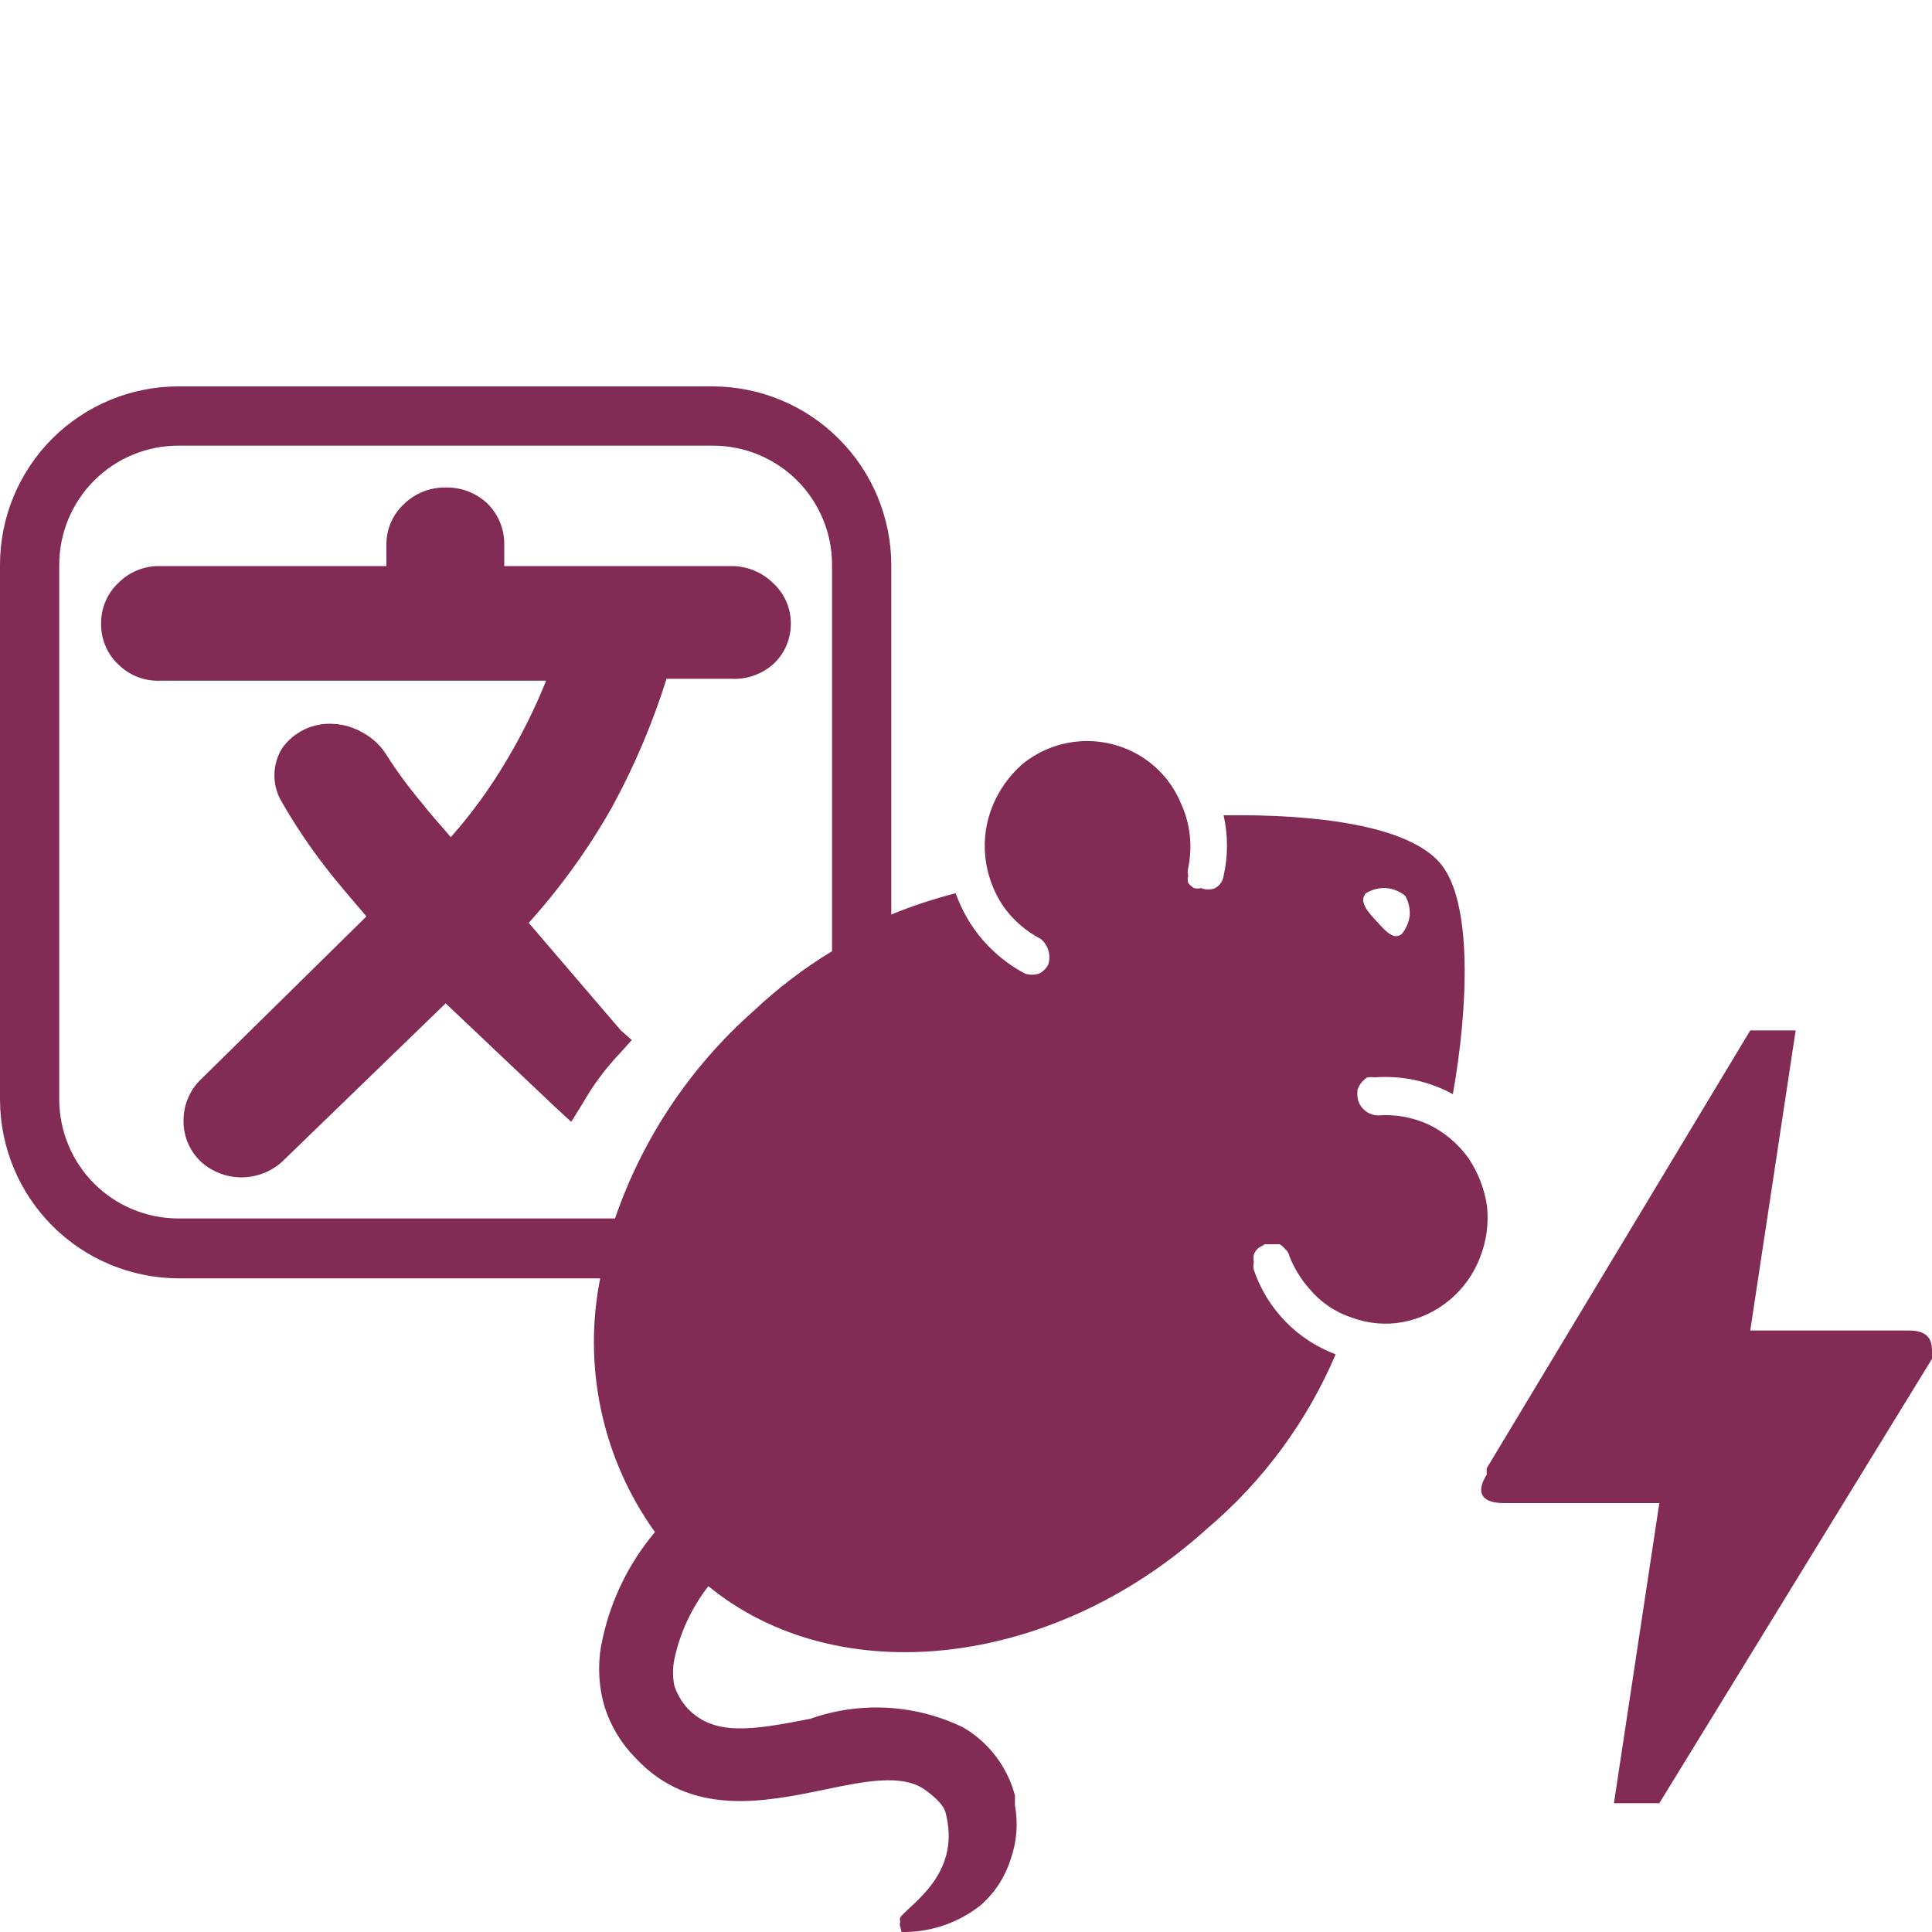
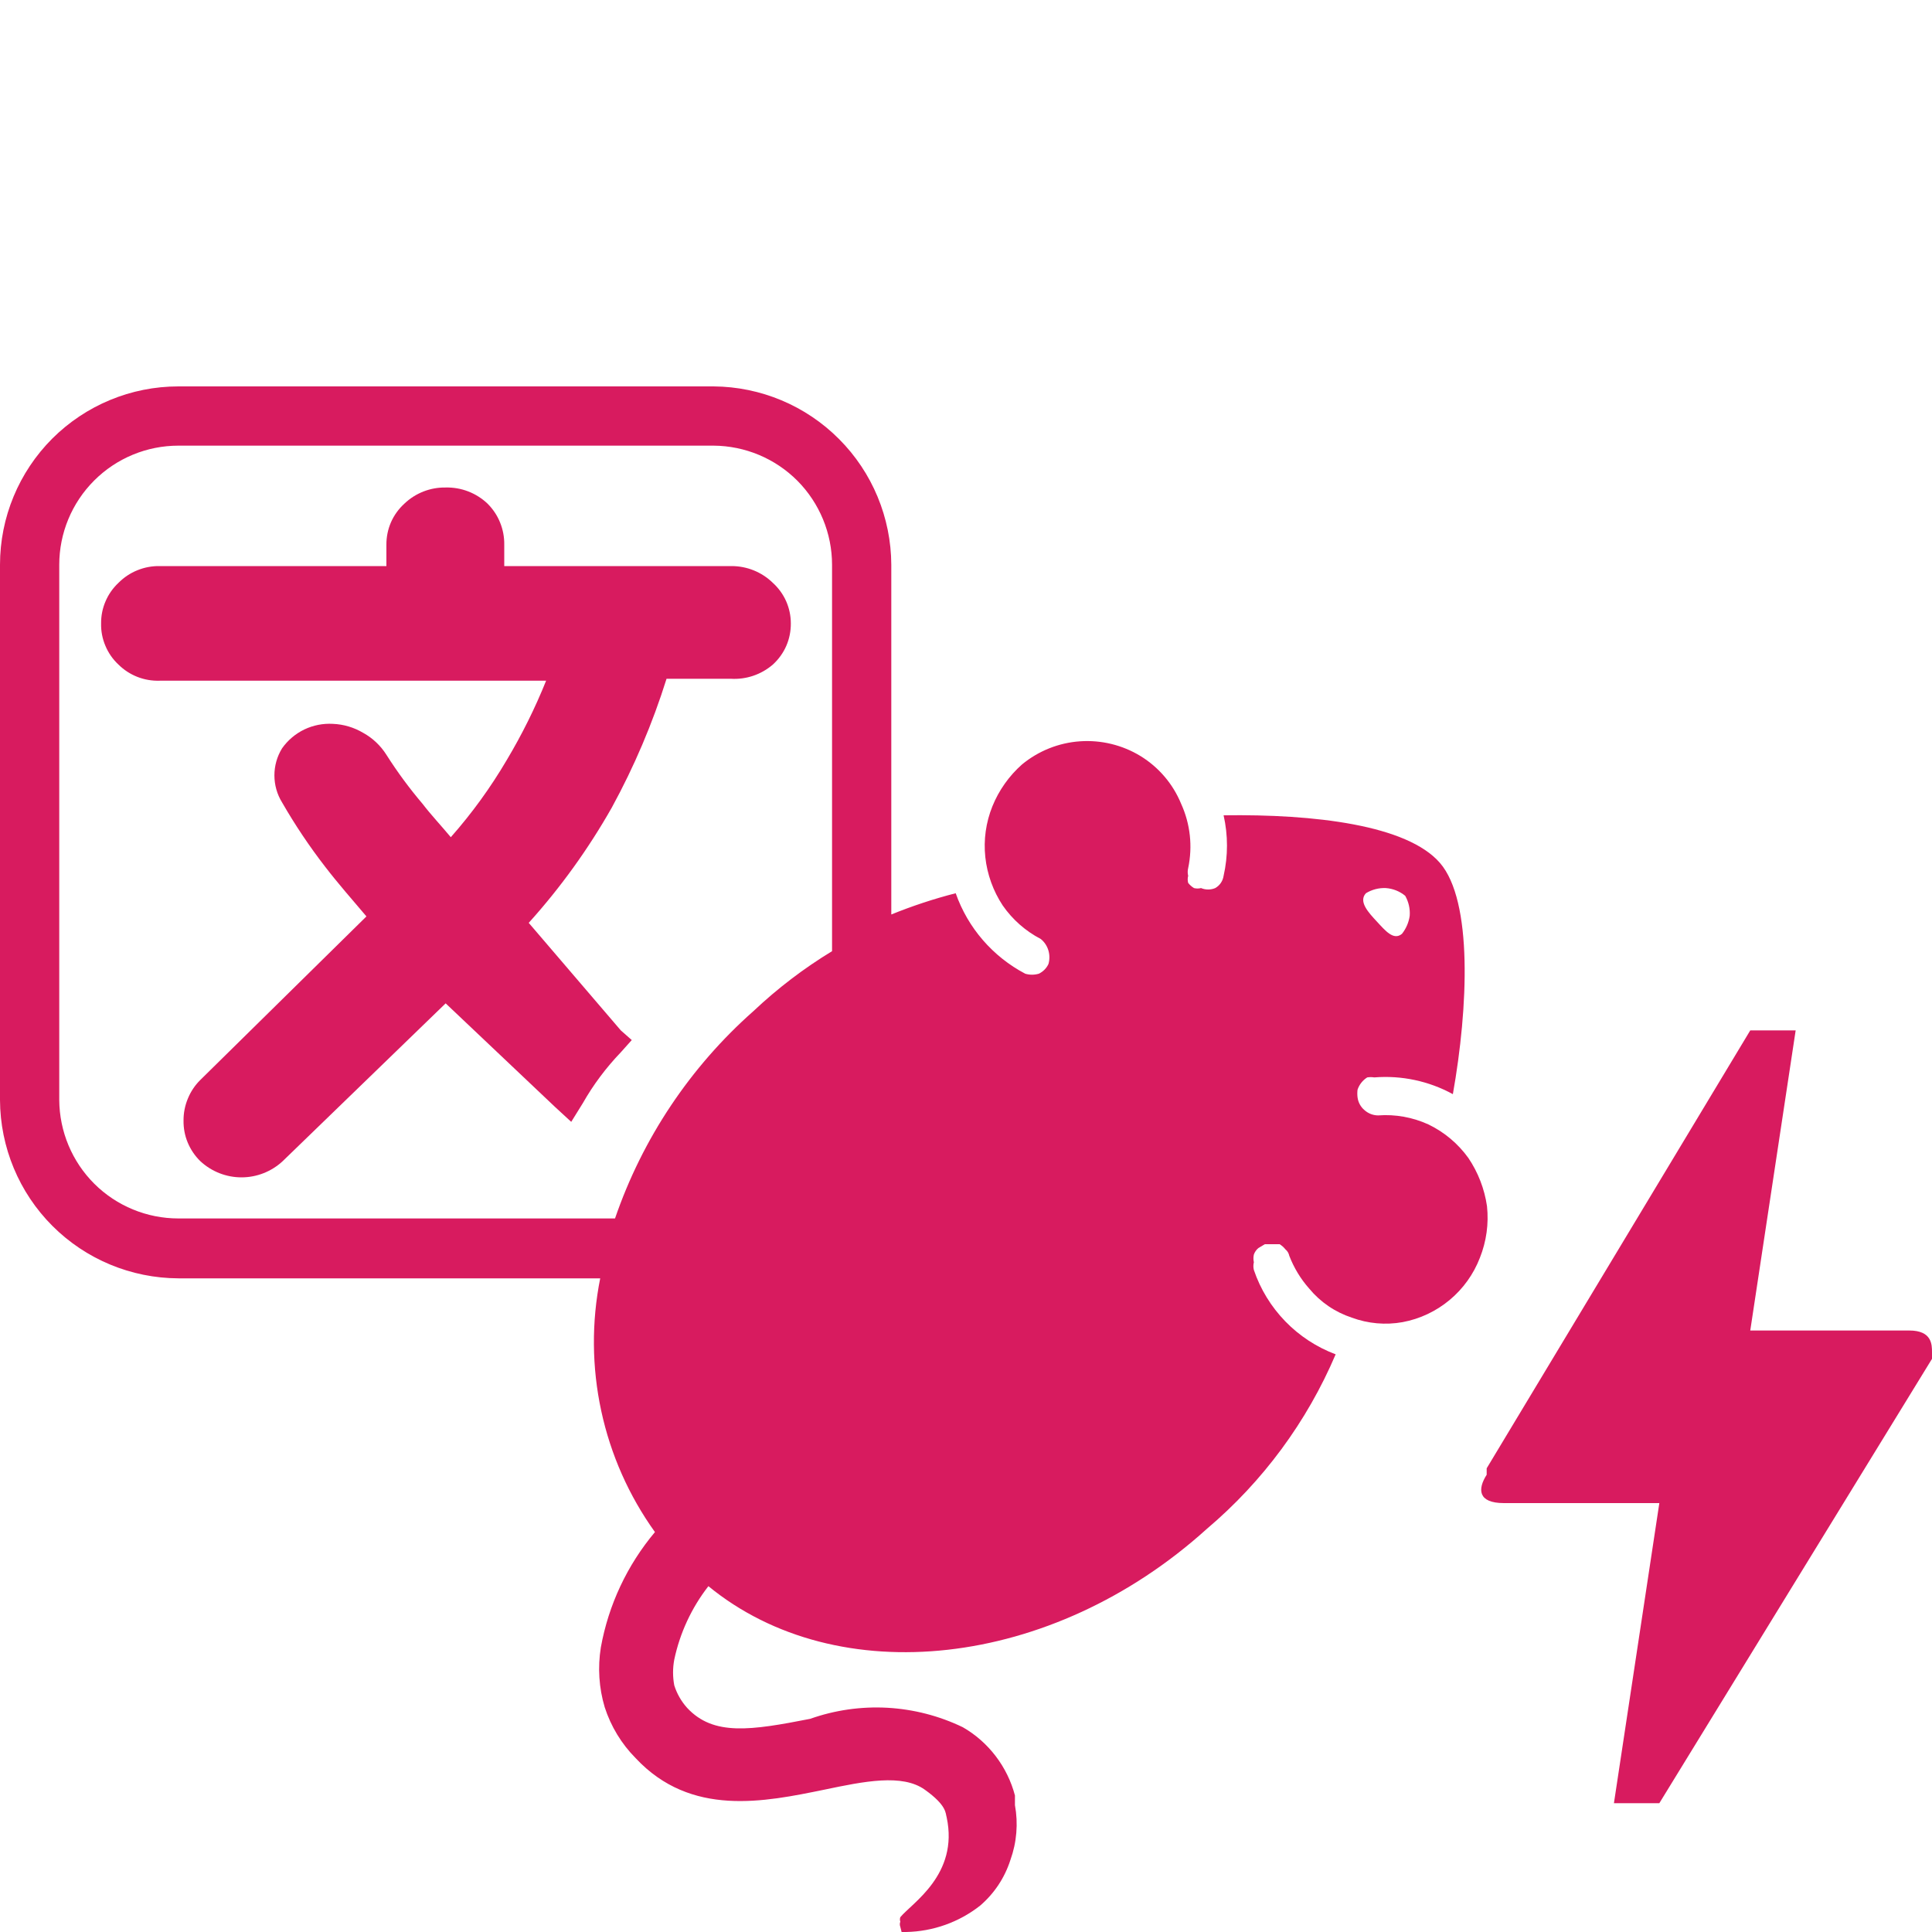
<svg xmlns="http://www.w3.org/2000/svg" width="30" height="30" viewBox="0 0 30 30" fill="none">
-   <path d="M29.647 20.66H27.178L27.883 16H27.178L23.085 22.8V22.9C22.944 23.12 22.944 23.34 23.353 23.34H25.766L25.061 28H25.766L30 21.1V21C30 20.88 30 20.66 29.647 20.66Z" fill="#822B55" />
-   <path d="M18.74 23.74C19.609 23.005 20.294 22.077 20.74 21.03C20.445 20.919 20.177 20.744 19.958 20.518C19.738 20.291 19.571 20.019 19.47 19.72C19.46 19.681 19.46 19.639 19.47 19.6C19.461 19.561 19.461 19.52 19.47 19.48C19.484 19.441 19.508 19.406 19.54 19.38L19.64 19.32H19.75H19.87C19.904 19.341 19.935 19.368 19.96 19.4C19.991 19.425 20.012 19.461 20.02 19.5C20.092 19.687 20.197 19.86 20.33 20.01C20.503 20.219 20.732 20.375 20.99 20.46C21.242 20.553 21.515 20.578 21.78 20.53C22.049 20.48 22.3 20.361 22.51 20.186C22.72 20.011 22.882 19.785 22.98 19.53C23.081 19.276 23.119 19.002 23.09 18.73C23.051 18.461 22.952 18.205 22.8 17.98C22.64 17.758 22.427 17.579 22.18 17.46C21.936 17.349 21.668 17.3 21.4 17.32C21.323 17.32 21.248 17.291 21.19 17.24C21.129 17.19 21.09 17.118 21.08 17.04C21.075 17 21.075 16.96 21.08 16.92C21.107 16.841 21.16 16.774 21.23 16.73C21.266 16.724 21.304 16.724 21.34 16.73C21.763 16.696 22.187 16.786 22.56 16.99C22.8 15.64 22.87 13.99 22.36 13.4C21.85 12.81 20.41 12.64 19 12.66C19.07 12.969 19.07 13.291 19 13.6C18.994 13.639 18.98 13.677 18.957 13.71C18.935 13.743 18.905 13.77 18.87 13.79C18.835 13.805 18.798 13.812 18.76 13.812C18.722 13.812 18.685 13.805 18.65 13.79C18.614 13.799 18.576 13.799 18.54 13.79C18.506 13.769 18.475 13.742 18.45 13.71C18.44 13.674 18.44 13.636 18.45 13.6C18.44 13.561 18.44 13.519 18.45 13.48C18.521 13.143 18.483 12.793 18.34 12.48C18.214 12.173 17.993 11.914 17.71 11.74C17.428 11.568 17.099 11.488 16.769 11.511C16.439 11.534 16.125 11.66 15.87 11.87C15.669 12.048 15.511 12.271 15.41 12.52C15.309 12.77 15.271 13.042 15.3 13.31C15.329 13.578 15.422 13.835 15.57 14.06C15.722 14.279 15.924 14.457 16.16 14.58C16.218 14.626 16.259 14.689 16.28 14.76C16.3 14.829 16.3 14.902 16.28 14.97C16.249 15.036 16.196 15.089 16.13 15.12C16.061 15.14 15.989 15.14 15.92 15.12C15.415 14.854 15.029 14.408 14.84 13.87C14.5 13.957 14.165 14.068 13.84 14.2V8.77C13.837 8.038 13.546 7.336 13.029 6.818C12.513 6.299 11.812 6.005 11.08 6H2.77C2.035 6 1.331 6.292 0.811 6.811C0.292 7.331 0 8.035 0 8.77L0 17.08C0.003 17.814 0.295 18.517 0.814 19.036C1.333 19.555 2.036 19.847 2.77 19.85H9.32C9.184 20.53 9.19 21.23 9.336 21.908C9.482 22.586 9.766 23.227 10.17 23.79C9.739 24.303 9.449 24.92 9.33 25.58C9.28 25.891 9.3 26.209 9.39 26.51C9.486 26.807 9.65 27.078 9.87 27.3C10.73 28.22 11.87 27.98 12.8 27.79C13.42 27.66 14.01 27.54 14.36 27.79C14.71 28.04 14.68 28.16 14.7 28.22C14.89 29.11 14.16 29.55 13.98 29.77C13.972 29.793 13.972 29.817 13.98 29.84C13.97 29.866 13.97 29.894 13.98 29.92L14 30H14.07C14.488 29.992 14.892 29.848 15.22 29.59C15.44 29.401 15.602 29.156 15.69 28.88C15.788 28.608 15.812 28.314 15.76 28.03V27.88C15.702 27.659 15.6 27.451 15.461 27.269C15.322 27.087 15.149 26.934 14.95 26.82C14.583 26.643 14.185 26.541 13.778 26.518C13.371 26.496 12.964 26.554 12.58 26.69C11.66 26.87 11.08 26.96 10.67 26.52C10.579 26.419 10.511 26.3 10.47 26.17C10.445 26.038 10.445 25.902 10.47 25.77C10.558 25.355 10.739 24.965 11 24.63C13 26.27 16.33 25.92 18.74 23.74ZM21.21 13.87C21.303 13.813 21.411 13.785 21.52 13.79C21.63 13.798 21.735 13.84 21.82 13.91C21.873 14.004 21.898 14.112 21.89 14.22C21.876 14.322 21.834 14.419 21.77 14.5C21.64 14.61 21.51 14.45 21.38 14.31C21.25 14.17 21.09 14 21.21 13.87ZM9.55 18.92H2.77C2.281 18.92 1.812 18.727 1.465 18.382C1.119 18.037 0.923 17.569 0.92 17.08V8.77C0.92 8.279 1.115 7.809 1.462 7.462C1.809 7.115 2.279 6.92 2.77 6.92H11.08C11.569 6.923 12.037 7.119 12.382 7.465C12.726 7.812 12.92 8.281 12.92 8.77V14.77C12.482 15.036 12.073 15.348 11.7 15.7C10.717 16.569 9.976 17.679 9.55 18.92Z" fill="#822B55" />
-   <path d="M12.28 9.68C12.28 9.561 12.255 9.444 12.207 9.335C12.159 9.227 12.088 9.13 12 9.05C11.829 8.883 11.599 8.79 11.36 8.79H7.83V8.46C7.832 8.341 7.81 8.223 7.765 8.113C7.721 8.003 7.654 7.904 7.57 7.82C7.395 7.654 7.161 7.564 6.92 7.57C6.682 7.566 6.452 7.656 6.28 7.82C6.191 7.901 6.119 8 6.071 8.11C6.023 8.22 5.999 8.34 6 8.46V8.79H2.48C2.361 8.788 2.243 8.81 2.133 8.855C2.023 8.899 1.924 8.966 1.84 9.05C1.754 9.131 1.685 9.228 1.639 9.337C1.592 9.445 1.569 9.562 1.57 9.68C1.567 9.8 1.59 9.919 1.637 10.029C1.683 10.139 1.752 10.238 1.84 10.32C1.924 10.403 2.024 10.468 2.134 10.511C2.244 10.554 2.362 10.574 2.48 10.57H8.48C8.309 10.995 8.105 11.406 7.87 11.8C7.619 12.227 7.328 12.629 7 13C6.85 12.82 6.69 12.65 6.56 12.48C6.356 12.24 6.169 11.986 6 11.72C5.91 11.578 5.787 11.461 5.64 11.38C5.497 11.295 5.336 11.247 5.17 11.24C5.017 11.231 4.864 11.261 4.726 11.327C4.587 11.394 4.468 11.495 4.38 11.62C4.302 11.746 4.261 11.892 4.261 12.04C4.261 12.188 4.302 12.334 4.38 12.46C4.58 12.808 4.804 13.142 5.05 13.46C5.25 13.72 5.47 13.97 5.69 14.23L3.11 16.77C3.027 16.852 2.961 16.951 2.917 17.059C2.872 17.167 2.849 17.283 2.85 17.4C2.848 17.517 2.87 17.634 2.915 17.742C2.96 17.85 3.026 17.948 3.11 18.03C3.284 18.192 3.513 18.282 3.75 18.282C3.987 18.282 4.216 18.192 4.39 18.03L6.92 15.58L8.62 17.19L8.87 17.42L9.05 17.13C9.213 16.843 9.412 16.578 9.64 16.34L9.81 16.15L9.64 16L8.21 14.33C8.704 13.782 9.136 13.182 9.5 12.54C9.848 11.903 10.133 11.233 10.35 10.54H11.35C11.587 10.554 11.82 10.475 12 10.32C12.089 10.239 12.161 10.14 12.209 10.03C12.257 9.92 12.281 9.8 12.28 9.68Z" fill="#822B55" />
+   <path d="M29.647 20.66H27.178L27.883 16H27.178L23.085 22.8V22.9C22.944 23.12 22.944 23.34 23.353 23.34H25.766L25.061 28H25.766L30 21.1V21C30 20.88 30 20.66 29.647 20.66Z" fill="#D81B5F" />
+   <path d="M18.74 23.74C19.609 23.005 20.294 22.077 20.74 21.03C20.445 20.919 20.177 20.744 19.958 20.518C19.738 20.291 19.571 20.019 19.47 19.72C19.46 19.681 19.46 19.639 19.47 19.6C19.461 19.561 19.461 19.52 19.47 19.48C19.484 19.441 19.508 19.406 19.54 19.38L19.64 19.32H19.75H19.87C19.904 19.341 19.935 19.368 19.96 19.4C19.991 19.425 20.012 19.461 20.02 19.5C20.092 19.687 20.197 19.86 20.33 20.01C20.503 20.219 20.732 20.375 20.99 20.46C21.242 20.553 21.515 20.578 21.78 20.53C22.049 20.48 22.3 20.361 22.51 20.186C22.72 20.011 22.882 19.785 22.98 19.53C23.081 19.276 23.119 19.002 23.09 18.73C23.051 18.461 22.952 18.205 22.8 17.98C22.64 17.758 22.427 17.579 22.18 17.46C21.936 17.349 21.668 17.3 21.4 17.32C21.323 17.32 21.248 17.291 21.19 17.24C21.129 17.19 21.09 17.118 21.08 17.04C21.075 17 21.075 16.96 21.08 16.92C21.107 16.841 21.16 16.774 21.23 16.73C21.266 16.724 21.304 16.724 21.34 16.73C21.763 16.696 22.187 16.786 22.56 16.99C22.8 15.64 22.87 13.99 22.36 13.4C21.85 12.81 20.41 12.64 19 12.66C19.07 12.969 19.07 13.291 19 13.6C18.994 13.639 18.98 13.677 18.957 13.71C18.935 13.743 18.905 13.77 18.87 13.79C18.835 13.805 18.798 13.812 18.76 13.812C18.722 13.812 18.685 13.805 18.65 13.79C18.614 13.799 18.576 13.799 18.54 13.79C18.506 13.769 18.475 13.742 18.45 13.71C18.44 13.674 18.44 13.636 18.45 13.6C18.44 13.561 18.44 13.519 18.45 13.48C18.521 13.143 18.483 12.793 18.34 12.48C18.214 12.173 17.993 11.914 17.71 11.74C17.428 11.568 17.099 11.488 16.769 11.511C16.439 11.534 16.125 11.66 15.87 11.87C15.669 12.048 15.511 12.271 15.41 12.52C15.309 12.77 15.271 13.042 15.3 13.31C15.329 13.578 15.422 13.835 15.57 14.06C15.722 14.279 15.924 14.457 16.16 14.58C16.218 14.626 16.259 14.689 16.28 14.76C16.3 14.829 16.3 14.902 16.28 14.97C16.249 15.036 16.196 15.089 16.13 15.12C16.061 15.14 15.989 15.14 15.92 15.12C15.415 14.854 15.029 14.408 14.84 13.87C14.5 13.957 14.165 14.068 13.84 14.2V8.77C13.837 8.038 13.546 7.336 13.029 6.818C12.513 6.299 11.812 6.005 11.08 6H2.77C2.035 6 1.331 6.292 0.811 6.811C0.292 7.331 0 8.035 0 8.77L0 17.08C0.003 17.814 0.295 18.517 0.814 19.036C1.333 19.555 2.036 19.847 2.77 19.85H9.32C9.184 20.53 9.19 21.23 9.336 21.908C9.482 22.586 9.766 23.227 10.17 23.79C9.739 24.303 9.449 24.92 9.33 25.58C9.28 25.891 9.3 26.209 9.39 26.51C9.486 26.807 9.65 27.078 9.87 27.3C10.73 28.22 11.87 27.98 12.8 27.79C13.42 27.66 14.01 27.54 14.36 27.79C14.71 28.04 14.68 28.16 14.7 28.22C14.89 29.11 14.16 29.55 13.98 29.77C13.972 29.793 13.972 29.817 13.98 29.84C13.97 29.866 13.97 29.894 13.98 29.92L14 30H14.07C14.488 29.992 14.892 29.848 15.22 29.59C15.44 29.401 15.602 29.156 15.69 28.88C15.788 28.608 15.812 28.314 15.76 28.03V27.88C15.702 27.659 15.6 27.451 15.461 27.269C15.322 27.087 15.149 26.934 14.95 26.82C14.583 26.643 14.185 26.541 13.778 26.518C13.371 26.496 12.964 26.554 12.58 26.69C11.66 26.87 11.08 26.96 10.67 26.52C10.579 26.419 10.511 26.3 10.47 26.17C10.445 26.038 10.445 25.902 10.47 25.77C10.558 25.355 10.739 24.965 11 24.63C13 26.27 16.33 25.92 18.74 23.74ZM21.21 13.87C21.303 13.813 21.411 13.785 21.52 13.79C21.63 13.798 21.735 13.84 21.82 13.91C21.873 14.004 21.898 14.112 21.89 14.22C21.876 14.322 21.834 14.419 21.77 14.5C21.64 14.61 21.51 14.45 21.38 14.31C21.25 14.17 21.09 14 21.21 13.87ZM9.55 18.92H2.77C2.281 18.92 1.812 18.727 1.465 18.382C1.119 18.037 0.923 17.569 0.92 17.08V8.77C0.92 8.279 1.115 7.809 1.462 7.462C1.809 7.115 2.279 6.92 2.77 6.92H11.08C11.569 6.923 12.037 7.119 12.382 7.465C12.726 7.812 12.92 8.281 12.92 8.77V14.77C12.482 15.036 12.073 15.348 11.7 15.7C10.717 16.569 9.976 17.679 9.55 18.92Z" fill="#D81B5F" />
+   <path d="M12.28 9.68C12.28 9.561 12.255 9.444 12.207 9.335C12.159 9.227 12.088 9.13 12 9.05C11.829 8.883 11.599 8.79 11.36 8.79H7.83V8.46C7.832 8.341 7.81 8.223 7.765 8.113C7.721 8.003 7.654 7.904 7.57 7.82C7.395 7.654 7.161 7.564 6.92 7.57C6.682 7.566 6.452 7.656 6.28 7.82C6.191 7.901 6.119 8 6.071 8.11C6.023 8.22 5.999 8.34 6 8.46V8.79H2.48C2.361 8.788 2.243 8.81 2.133 8.855C2.023 8.899 1.924 8.966 1.84 9.05C1.754 9.131 1.685 9.228 1.639 9.337C1.592 9.445 1.569 9.562 1.57 9.68C1.567 9.8 1.59 9.919 1.637 10.029C1.683 10.139 1.752 10.238 1.84 10.32C1.924 10.403 2.024 10.468 2.134 10.511C2.244 10.554 2.362 10.574 2.48 10.57H8.48C8.309 10.995 8.105 11.406 7.87 11.8C7.619 12.227 7.328 12.629 7 13C6.85 12.82 6.69 12.65 6.56 12.48C6.356 12.24 6.169 11.986 6 11.72C5.91 11.578 5.787 11.461 5.64 11.38C5.497 11.295 5.336 11.247 5.17 11.24C5.017 11.231 4.864 11.261 4.726 11.327C4.587 11.394 4.468 11.495 4.38 11.62C4.302 11.746 4.261 11.892 4.261 12.04C4.261 12.188 4.302 12.334 4.38 12.46C4.58 12.808 4.804 13.142 5.05 13.46C5.25 13.72 5.47 13.97 5.69 14.23L3.11 16.77C3.027 16.852 2.961 16.951 2.917 17.059C2.872 17.167 2.849 17.283 2.85 17.4C2.848 17.517 2.87 17.634 2.915 17.742C2.96 17.85 3.026 17.948 3.11 18.03C3.284 18.192 3.513 18.282 3.75 18.282C3.987 18.282 4.216 18.192 4.39 18.03L6.92 15.58L8.62 17.19L8.87 17.42L9.05 17.13C9.213 16.843 9.412 16.578 9.64 16.34L9.81 16.15L9.64 16L8.21 14.33C8.704 13.782 9.136 13.182 9.5 12.54C9.848 11.903 10.133 11.233 10.35 10.54H11.35C11.587 10.554 11.82 10.475 12 10.32C12.089 10.239 12.161 10.14 12.209 10.03C12.257 9.92 12.281 9.8 12.28 9.68Z" fill="#D81B5F" />
</svg>
